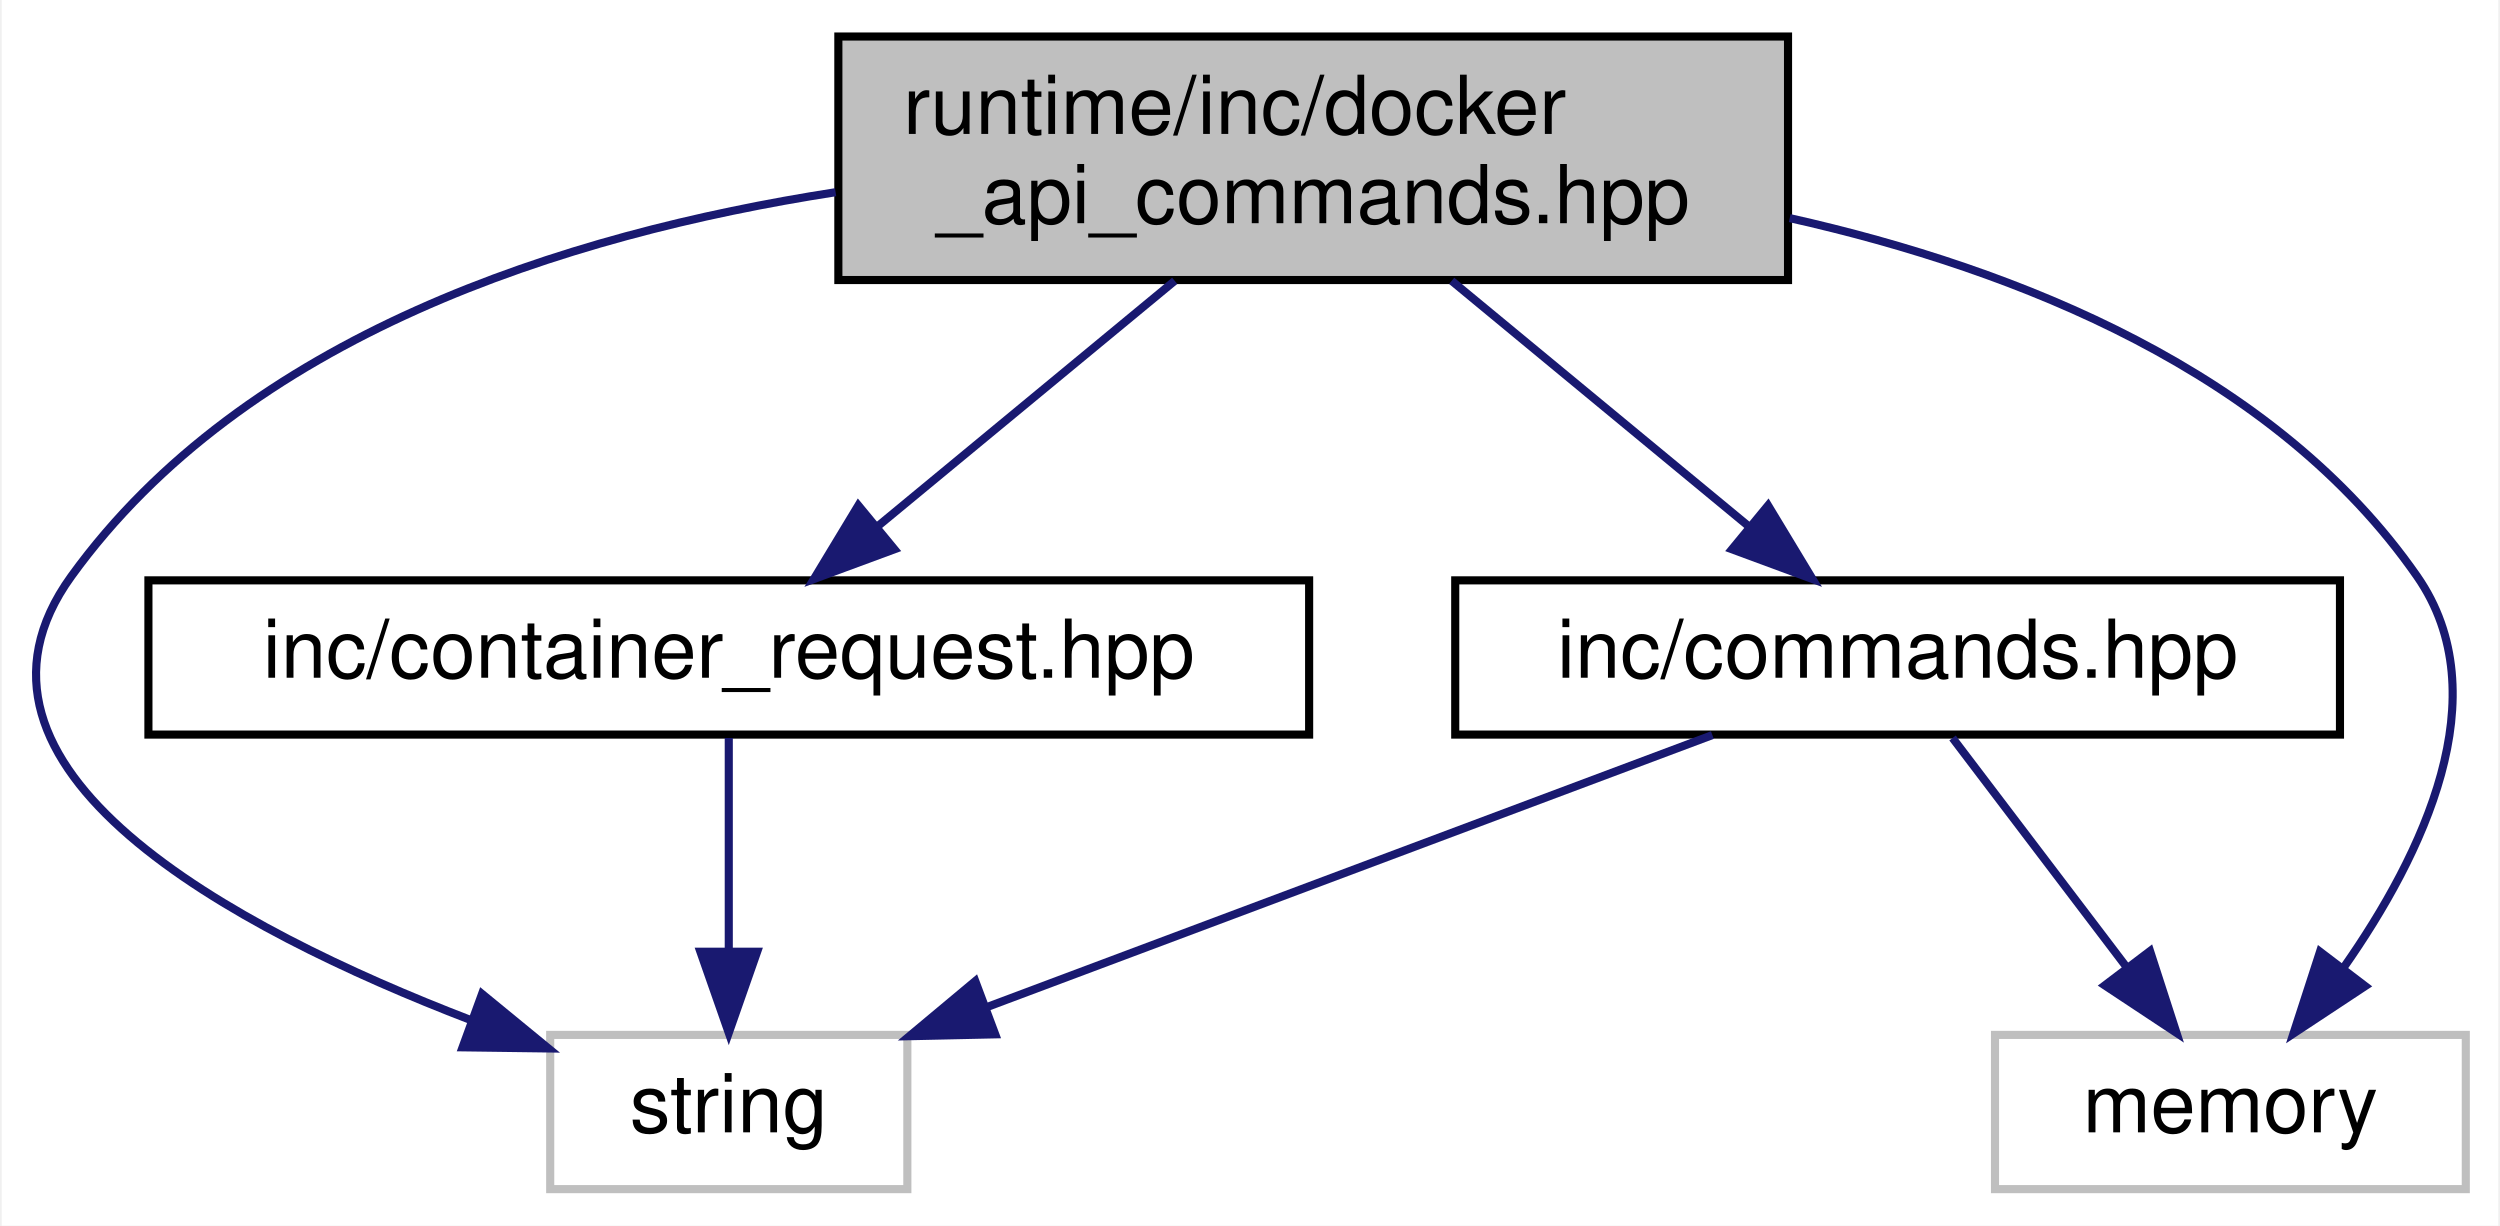
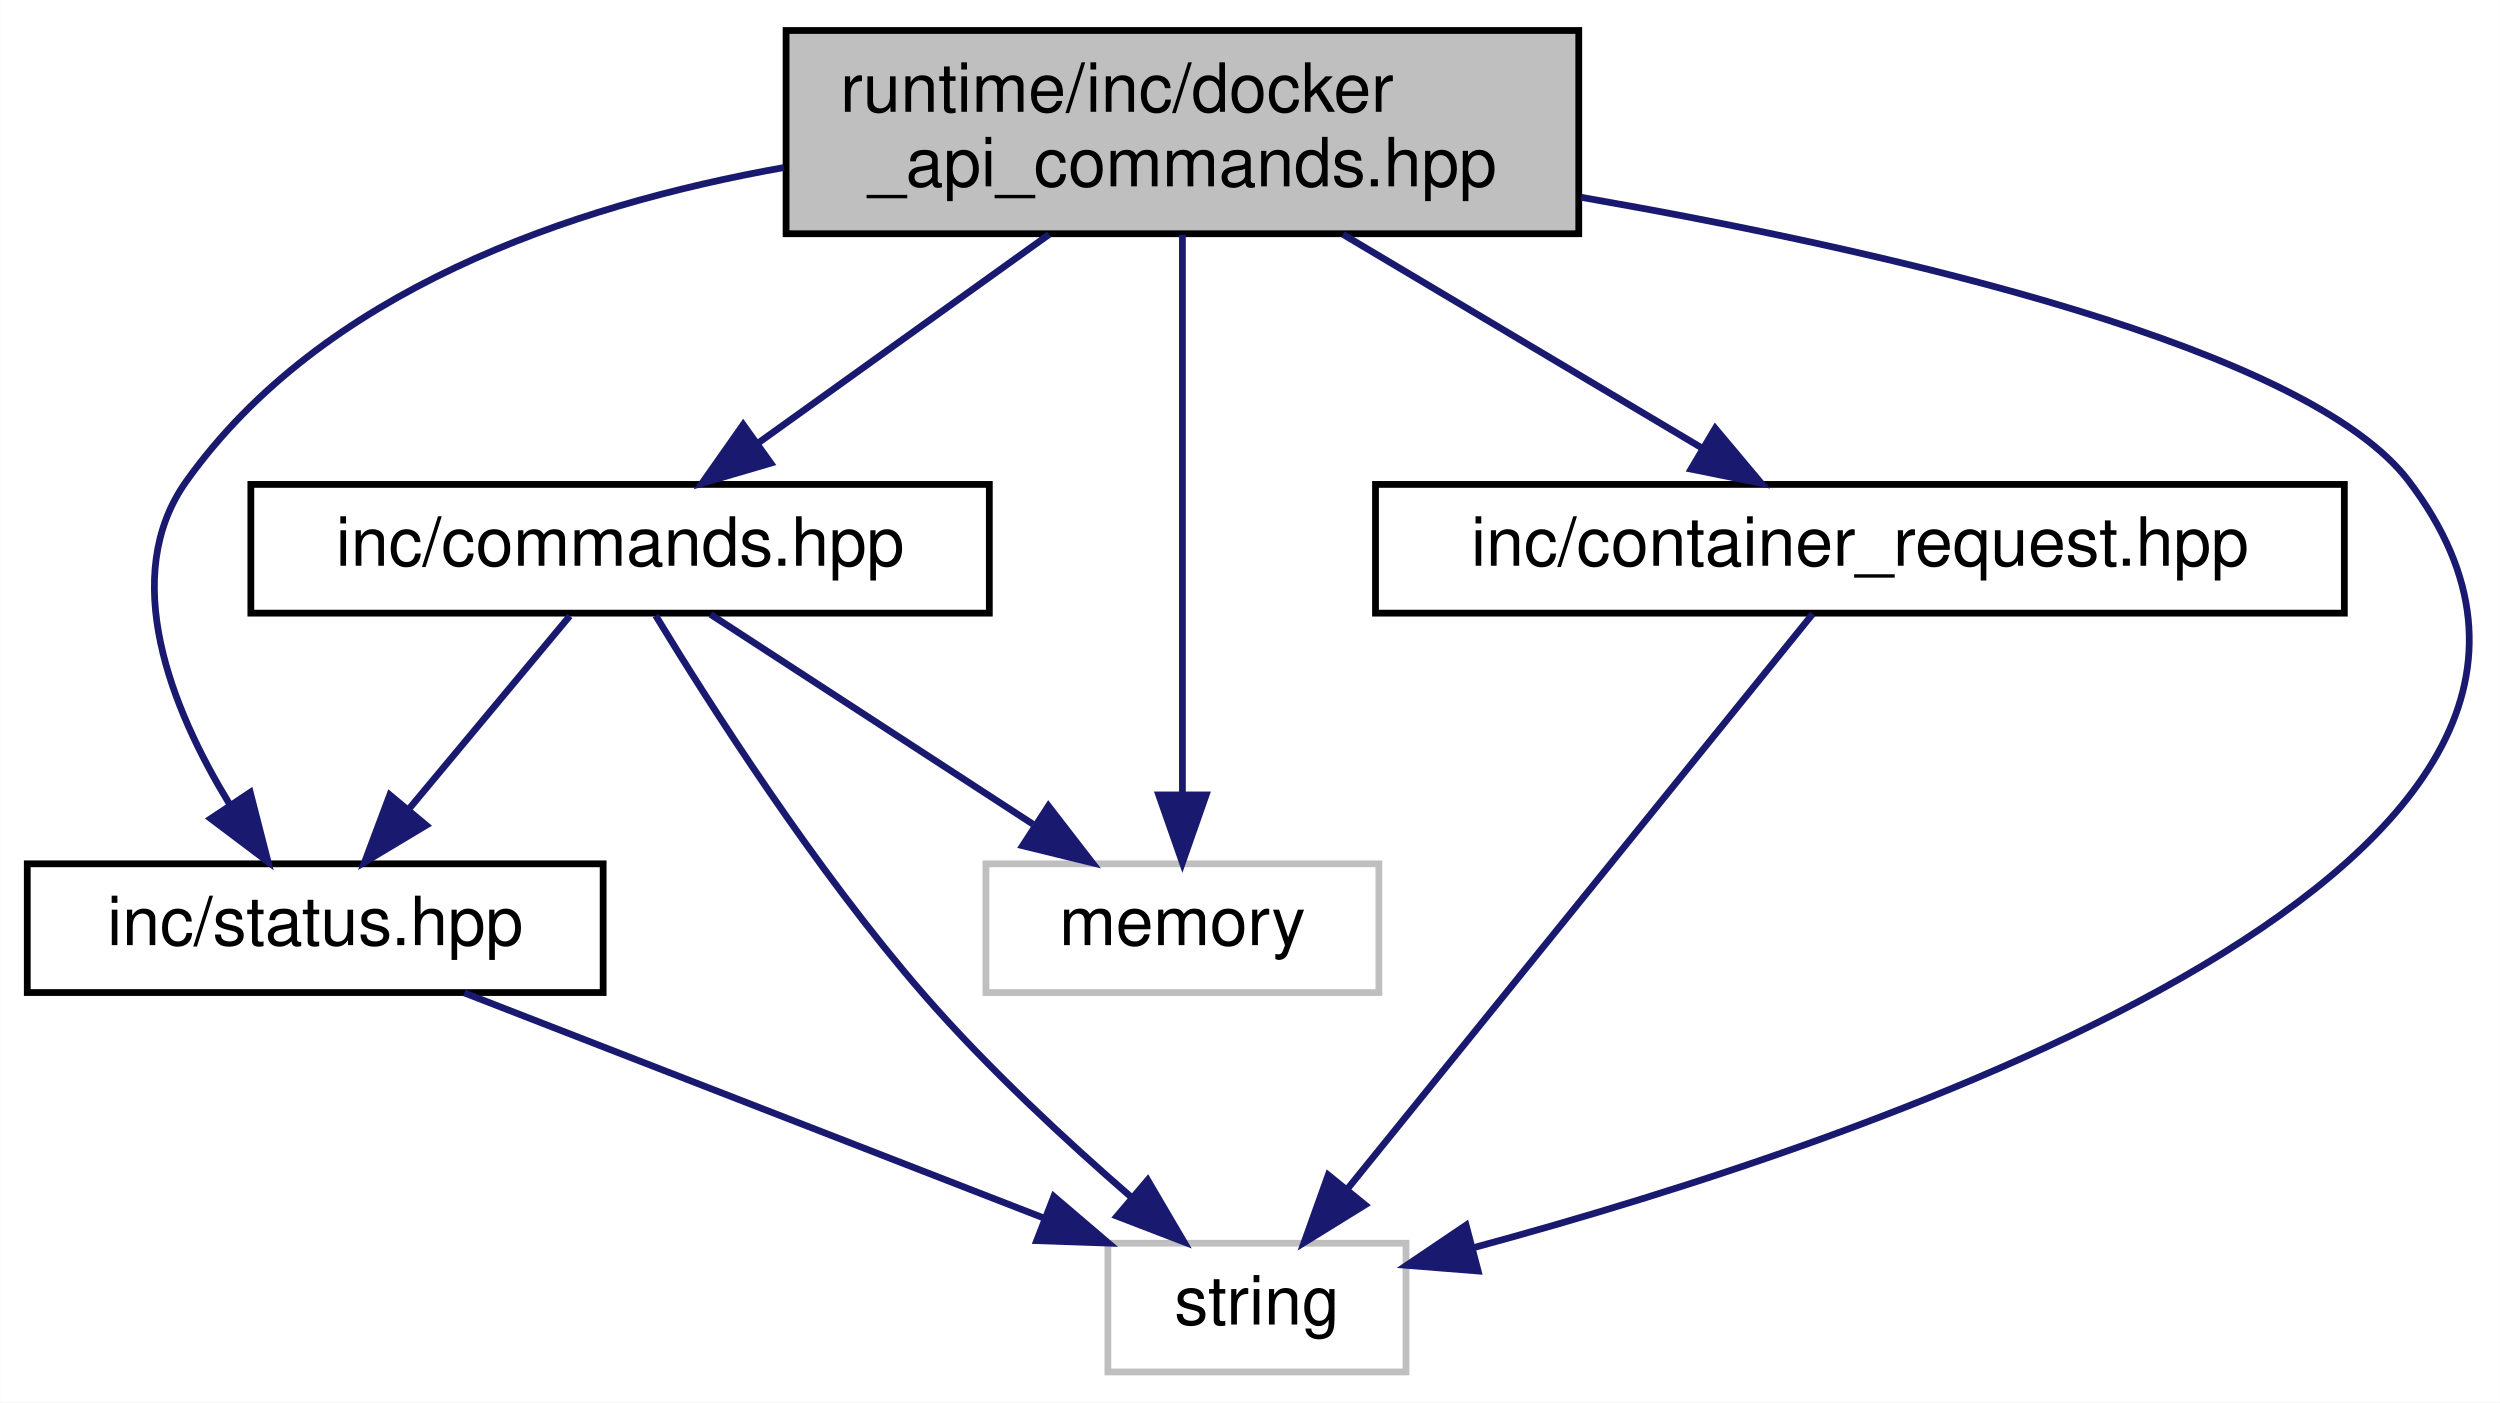
- <svg xmlns="http://www.w3.org/2000/svg" xmlns:xlink="http://www.w3.org/1999/xlink" width="308pt" height="151pt" viewBox="0.00 0.00 307.57 151.00">
-   <g id="graph0" class="graph" transform="scale(1 1) rotate(0) translate(4 147)">
-     <polygon fill="white" stroke="transparent" points="-4,4 -4,-147 303.57,-147 303.57,4 -4,4" />
+ <svg xmlns="http://www.w3.org/2000/svg" xmlns:xlink="http://www.w3.org/1999/xlink" width="369pt" height="207pt" viewBox="0.00 0.00 368.95 207.00">
+   <g id="graph0" class="graph" transform="scale(1 1) rotate(0) translate(4 203)">
+     <polygon fill="white" stroke="transparent" points="-4,4 -4,-203 364.95,-203 364.95,4 -4,4" />
    <g id="node1" class="node">
      <g id="a_node1">
        <a xlink:title="Declares command classes for managing containers via the Docker HTTP API over a Unix socket.">
-           <polygon fill="#bfbfbf" stroke="black" points="99.07,-112.5 99.07,-142.5 216.07,-142.5 216.07,-112.5 99.07,-112.5" />
-           <text text-anchor="start" x="107.07" y="-130.5" font-family="Helvetica,sans-Serif" font-size="10.00">runtime/inc/docker</text>
-           <text text-anchor="middle" x="157.57" y="-119.5" font-family="Helvetica,sans-Serif" font-size="10.00">_api_commands.hpp</text>
+           <polygon fill="#bfbfbf" stroke="black" points="112,-168.5 112,-198.5 229,-198.5 229,-168.5 112,-168.5" />
+           <text text-anchor="start" x="120" y="-186.5" font-family="Helvetica,sans-Serif" font-size="10.00">runtime/inc/docker</text>
+           <text text-anchor="middle" x="170.5" y="-175.5" font-family="Helvetica,sans-Serif" font-size="10.00">_api_commands.hpp</text>
        </a>
      </g>
    </g>
    <g id="node2" class="node">
      <g id="a_node2">
        <a xlink:title=" ">
-           <polygon fill="white" stroke="#bfbfbf" points="63.57,-0.5 63.57,-19.5 107.57,-19.5 107.57,-0.5 63.57,-0.5" />
-           <text text-anchor="middle" x="85.57" y="-7.5" font-family="Helvetica,sans-Serif" font-size="10.00">string</text>
+           <polygon fill="white" stroke="#bfbfbf" points="159.5,-0.5 159.5,-19.5 203.5,-19.5 203.5,-0.5 159.5,-0.5" />
+           <text text-anchor="middle" x="181.5" y="-7.5" font-family="Helvetica,sans-Serif" font-size="10.00">string</text>
        </a>
      </g>
    </g>
    <g id="edge1" class="edge">
-       <path fill="none" stroke="midnightblue" d="M98.73,-123.32C65.3,-118.13 25.96,-105.58 4.57,-76 -12.51,-52.37 24.31,-32.66 53.75,-21.34" />
-       <polygon fill="midnightblue" stroke="midnightblue" points="55.17,-24.55 63.36,-17.83 52.77,-17.97 55.17,-24.55" />
+       <path fill="none" stroke="midnightblue" d="M229.35,-173.88C276.31,-165.66 336.61,-151.62 351.5,-132 394.16,-75.81 273.55,-35.09 213.38,-18.82" />
+       <polygon fill="midnightblue" stroke="midnightblue" points="214.15,-15.4 203.59,-16.24 212.37,-22.17 214.15,-15.4" />
    </g>
    <g id="node3" class="node">
      <g id="a_node3">
        <a xlink:title=" ">
-           <polygon fill="white" stroke="#bfbfbf" points="241.57,-0.5 241.57,-19.5 299.57,-19.5 299.57,-0.5 241.57,-0.5" />
-           <text text-anchor="middle" x="270.57" y="-7.5" font-family="Helvetica,sans-Serif" font-size="10.00">memory</text>
+           <polygon fill="white" stroke="#bfbfbf" points="141.5,-56.5 141.5,-75.5 199.5,-75.5 199.5,-56.5 141.5,-56.5" />
+           <text text-anchor="middle" x="170.5" y="-63.5" font-family="Helvetica,sans-Serif" font-size="10.00">memory</text>
        </a>
      </g>
    </g>
    <g id="edge2" class="edge">
-       <path fill="none" stroke="midnightblue" d="M216.28,-120.13C244.58,-113.78 276.1,-101.12 293.57,-76 303.77,-61.33 294.25,-41.66 284.54,-27.82" />
-       <polygon fill="midnightblue" stroke="midnightblue" points="287.18,-25.51 278.34,-19.67 281.61,-29.75 287.18,-25.51" />
+       <path fill="none" stroke="midnightblue" d="M170.5,-168.34C170.5,-147.62 170.5,-109.02 170.5,-85.9" />
+       <polygon fill="midnightblue" stroke="midnightblue" points="174,-85.67 170.5,-75.67 167,-85.67 174,-85.67" />
    </g>
    <g id="node4" class="node">
      <g id="a_node4">
-         <a xlink:href="commands_8hpp.html" target="_top" xlink:title=" ">
-           <polygon fill="white" stroke="black" points="175.07,-56.5 175.07,-75.5 284.07,-75.5 284.07,-56.5 175.07,-56.5" />
-           <text text-anchor="middle" x="229.57" y="-63.5" font-family="Helvetica,sans-Serif" font-size="10.00">inc/commands.hpp</text>
+         <a xlink:href="status_8hpp.html" target="_top" xlink:title="Defines status codes and a Status struct for standardized error handling.">
+           <polygon fill="white" stroke="black" points="0,-56.5 0,-75.5 85,-75.5 85,-56.5 0,-56.5" />
+           <text text-anchor="middle" x="42.5" y="-63.5" font-family="Helvetica,sans-Serif" font-size="10.00">inc/status.hpp</text>
        </a>
      </g>
    </g>
    <g id="edge3" class="edge">
-       <path fill="none" stroke="midnightblue" d="M174.63,-112.4C185.63,-103.31 199.94,-91.49 211.19,-82.19" />
-       <polygon fill="midnightblue" stroke="midnightblue" points="213.61,-84.73 219.09,-75.66 209.16,-79.33 213.61,-84.73" />
+       <path fill="none" stroke="midnightblue" d="M111.68,-178.27C80.03,-172.64 43.49,-160 23.5,-132 13.4,-117.85 21.31,-98.36 29.79,-84.42" />
+       <polygon fill="midnightblue" stroke="midnightblue" points="32.91,-86.05 35.54,-75.79 27.08,-82.17 32.91,-86.05" />
    </g>
    <g id="node5" class="node">
      <g id="a_node5">
-         <a xlink:href="container__request_8hpp.html" target="_top" xlink:title="Data structure for representing a container operation request.">
-           <polygon fill="white" stroke="black" points="14.07,-56.5 14.07,-75.5 157.07,-75.5 157.07,-56.5 14.07,-56.5" />
-           <text text-anchor="middle" x="85.57" y="-63.5" font-family="Helvetica,sans-Serif" font-size="10.00">inc/container_request.hpp</text>
+         <a xlink:href="commands_8hpp.html" target="_top" xlink:title="Declares the Command interface and Invoker class for the command pattern.">
+           <polygon fill="white" stroke="black" points="33,-112.5 33,-131.5 142,-131.5 142,-112.5 33,-112.5" />
+           <text text-anchor="middle" x="87.5" y="-119.5" font-family="Helvetica,sans-Serif" font-size="10.00">inc/commands.hpp</text>
        </a>
      </g>
    </g>
-     <g id="edge6" class="edge">
-       <path fill="none" stroke="midnightblue" d="M140.51,-112.4C129.51,-103.31 115.2,-91.49 103.95,-82.19" />
-       <polygon fill="midnightblue" stroke="midnightblue" points="105.98,-79.33 96.05,-75.66 101.53,-84.73 105.98,-79.33" />
+     <g id="edge5" class="edge">
+       <path fill="none" stroke="midnightblue" d="M150.83,-168.4C137.9,-159.13 121.01,-147.03 107.93,-137.65" />
+       <polygon fill="midnightblue" stroke="midnightblue" points="109.74,-134.64 99.58,-131.66 105.67,-140.33 109.74,-134.64" />
+     </g>
+     <g id="node6" class="node">
+       <g id="a_node6">
+         <a xlink:href="container__request_8hpp.html" target="_top" xlink:title="Data structure for representing a container operation request.">
+           <polygon fill="white" stroke="black" points="199,-112.5 199,-131.5 342,-131.5 342,-112.5 199,-112.5" />
+           <text text-anchor="middle" x="270.5" y="-119.5" font-family="Helvetica,sans-Serif" font-size="10.00">inc/container_request.hpp</text>
+         </a>
+       </g>
+     </g>
+     <g id="edge9" class="edge">
+       <path fill="none" stroke="midnightblue" d="M194.2,-168.4C210.23,-158.86 231.3,-146.32 247.24,-136.84" />
+       <polygon fill="midnightblue" stroke="midnightblue" points="249.14,-139.78 255.95,-131.66 245.57,-133.76 249.14,-139.78" />
    </g>
    <g id="edge4" class="edge">
-       <path fill="none" stroke="midnightblue" d="M206.75,-56.44C182.6,-47.39 144.29,-33.02 117.22,-22.87" />
-       <polygon fill="midnightblue" stroke="midnightblue" points="118.4,-19.57 107.81,-19.34 115.94,-26.13 118.4,-19.57" />
+       <path fill="none" stroke="midnightblue" d="M64.52,-56.44C87.6,-47.48 124.06,-33.31 150.14,-23.18" />
+       <polygon fill="midnightblue" stroke="midnightblue" points="151.52,-26.4 159.58,-19.52 148.99,-19.88 151.52,-26.4" />
    </g>
-     <g id="edge5" class="edge">
-       <path fill="none" stroke="midnightblue" d="M236.34,-56.08C242.13,-48.46 250.63,-37.26 257.71,-27.94" />
-       <polygon fill="midnightblue" stroke="midnightblue" points="260.67,-29.83 263.93,-19.75 255.09,-25.6 260.67,-29.83" />
+     <g id="edge6" class="edge">
+       <path fill="none" stroke="midnightblue" d="M92.75,-112.14C100.62,-99.19 116.27,-74.63 132.5,-56 141.77,-45.36 153.36,-34.62 162.94,-26.31" />
+       <polygon fill="midnightblue" stroke="midnightblue" points="165.37,-28.83 170.73,-19.69 160.84,-23.49 165.37,-28.83" />
    </g>
    <g id="edge7" class="edge">
-       <path fill="none" stroke="midnightblue" d="M85.57,-56.08C85.57,-49.01 85.57,-38.86 85.57,-29.99" />
-       <polygon fill="midnightblue" stroke="midnightblue" points="89.07,-29.75 85.57,-19.75 82.07,-29.75 89.07,-29.75" />
+       <path fill="none" stroke="midnightblue" d="M100.84,-112.32C113.66,-103.98 133.28,-91.21 148.44,-81.35" />
+       <polygon fill="midnightblue" stroke="midnightblue" points="150.72,-84.04 157.2,-75.65 146.91,-78.17 150.72,-84.04" />
+     </g>
+     <g id="edge8" class="edge">
+       <path fill="none" stroke="midnightblue" d="M80.07,-112.08C73.65,-104.38 64.19,-93.03 56.38,-83.65" />
+       <polygon fill="midnightblue" stroke="midnightblue" points="58.88,-81.19 49.79,-75.75 53.51,-85.67 58.88,-81.19" />
+     </g>
+     <g id="edge10" class="edge">
+       <path fill="none" stroke="midnightblue" d="M263.52,-112.37C248.76,-94.14 214.21,-51.43 194.99,-27.68" />
+       <polygon fill="midnightblue" stroke="midnightblue" points="197.46,-25.16 188.45,-19.59 192.02,-29.57 197.46,-25.16" />
    </g>
  </g>
</svg>
